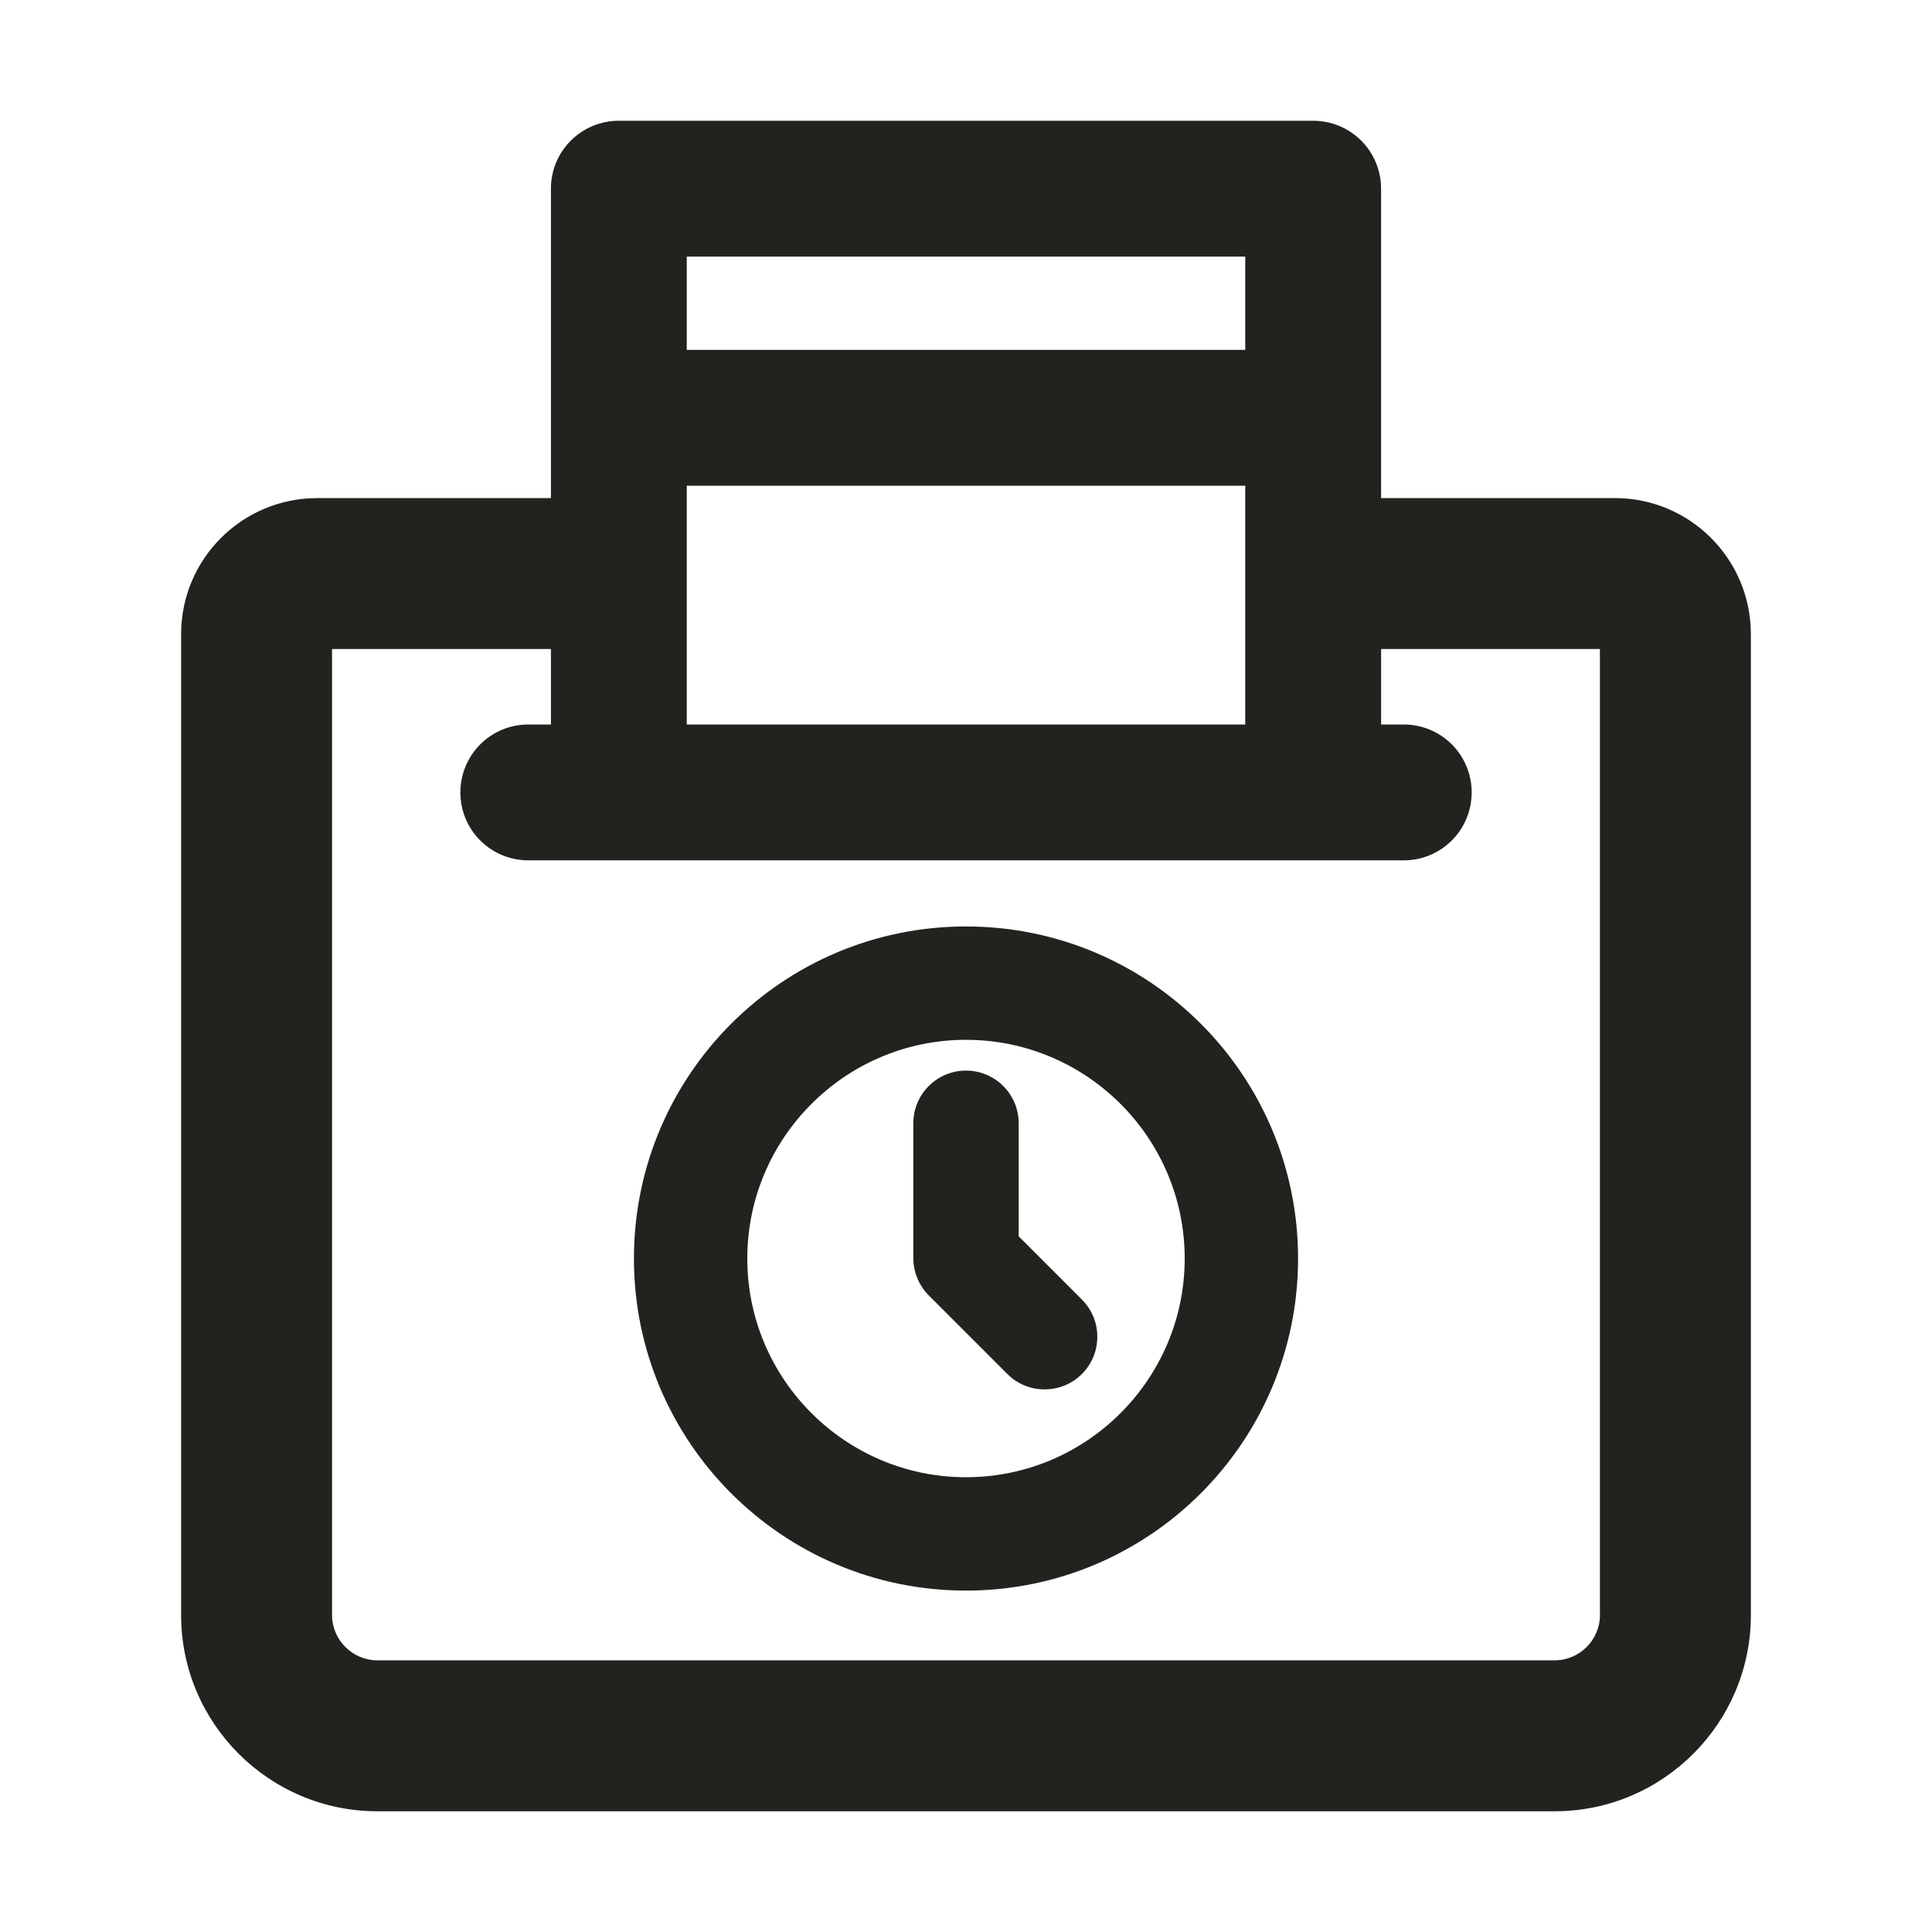
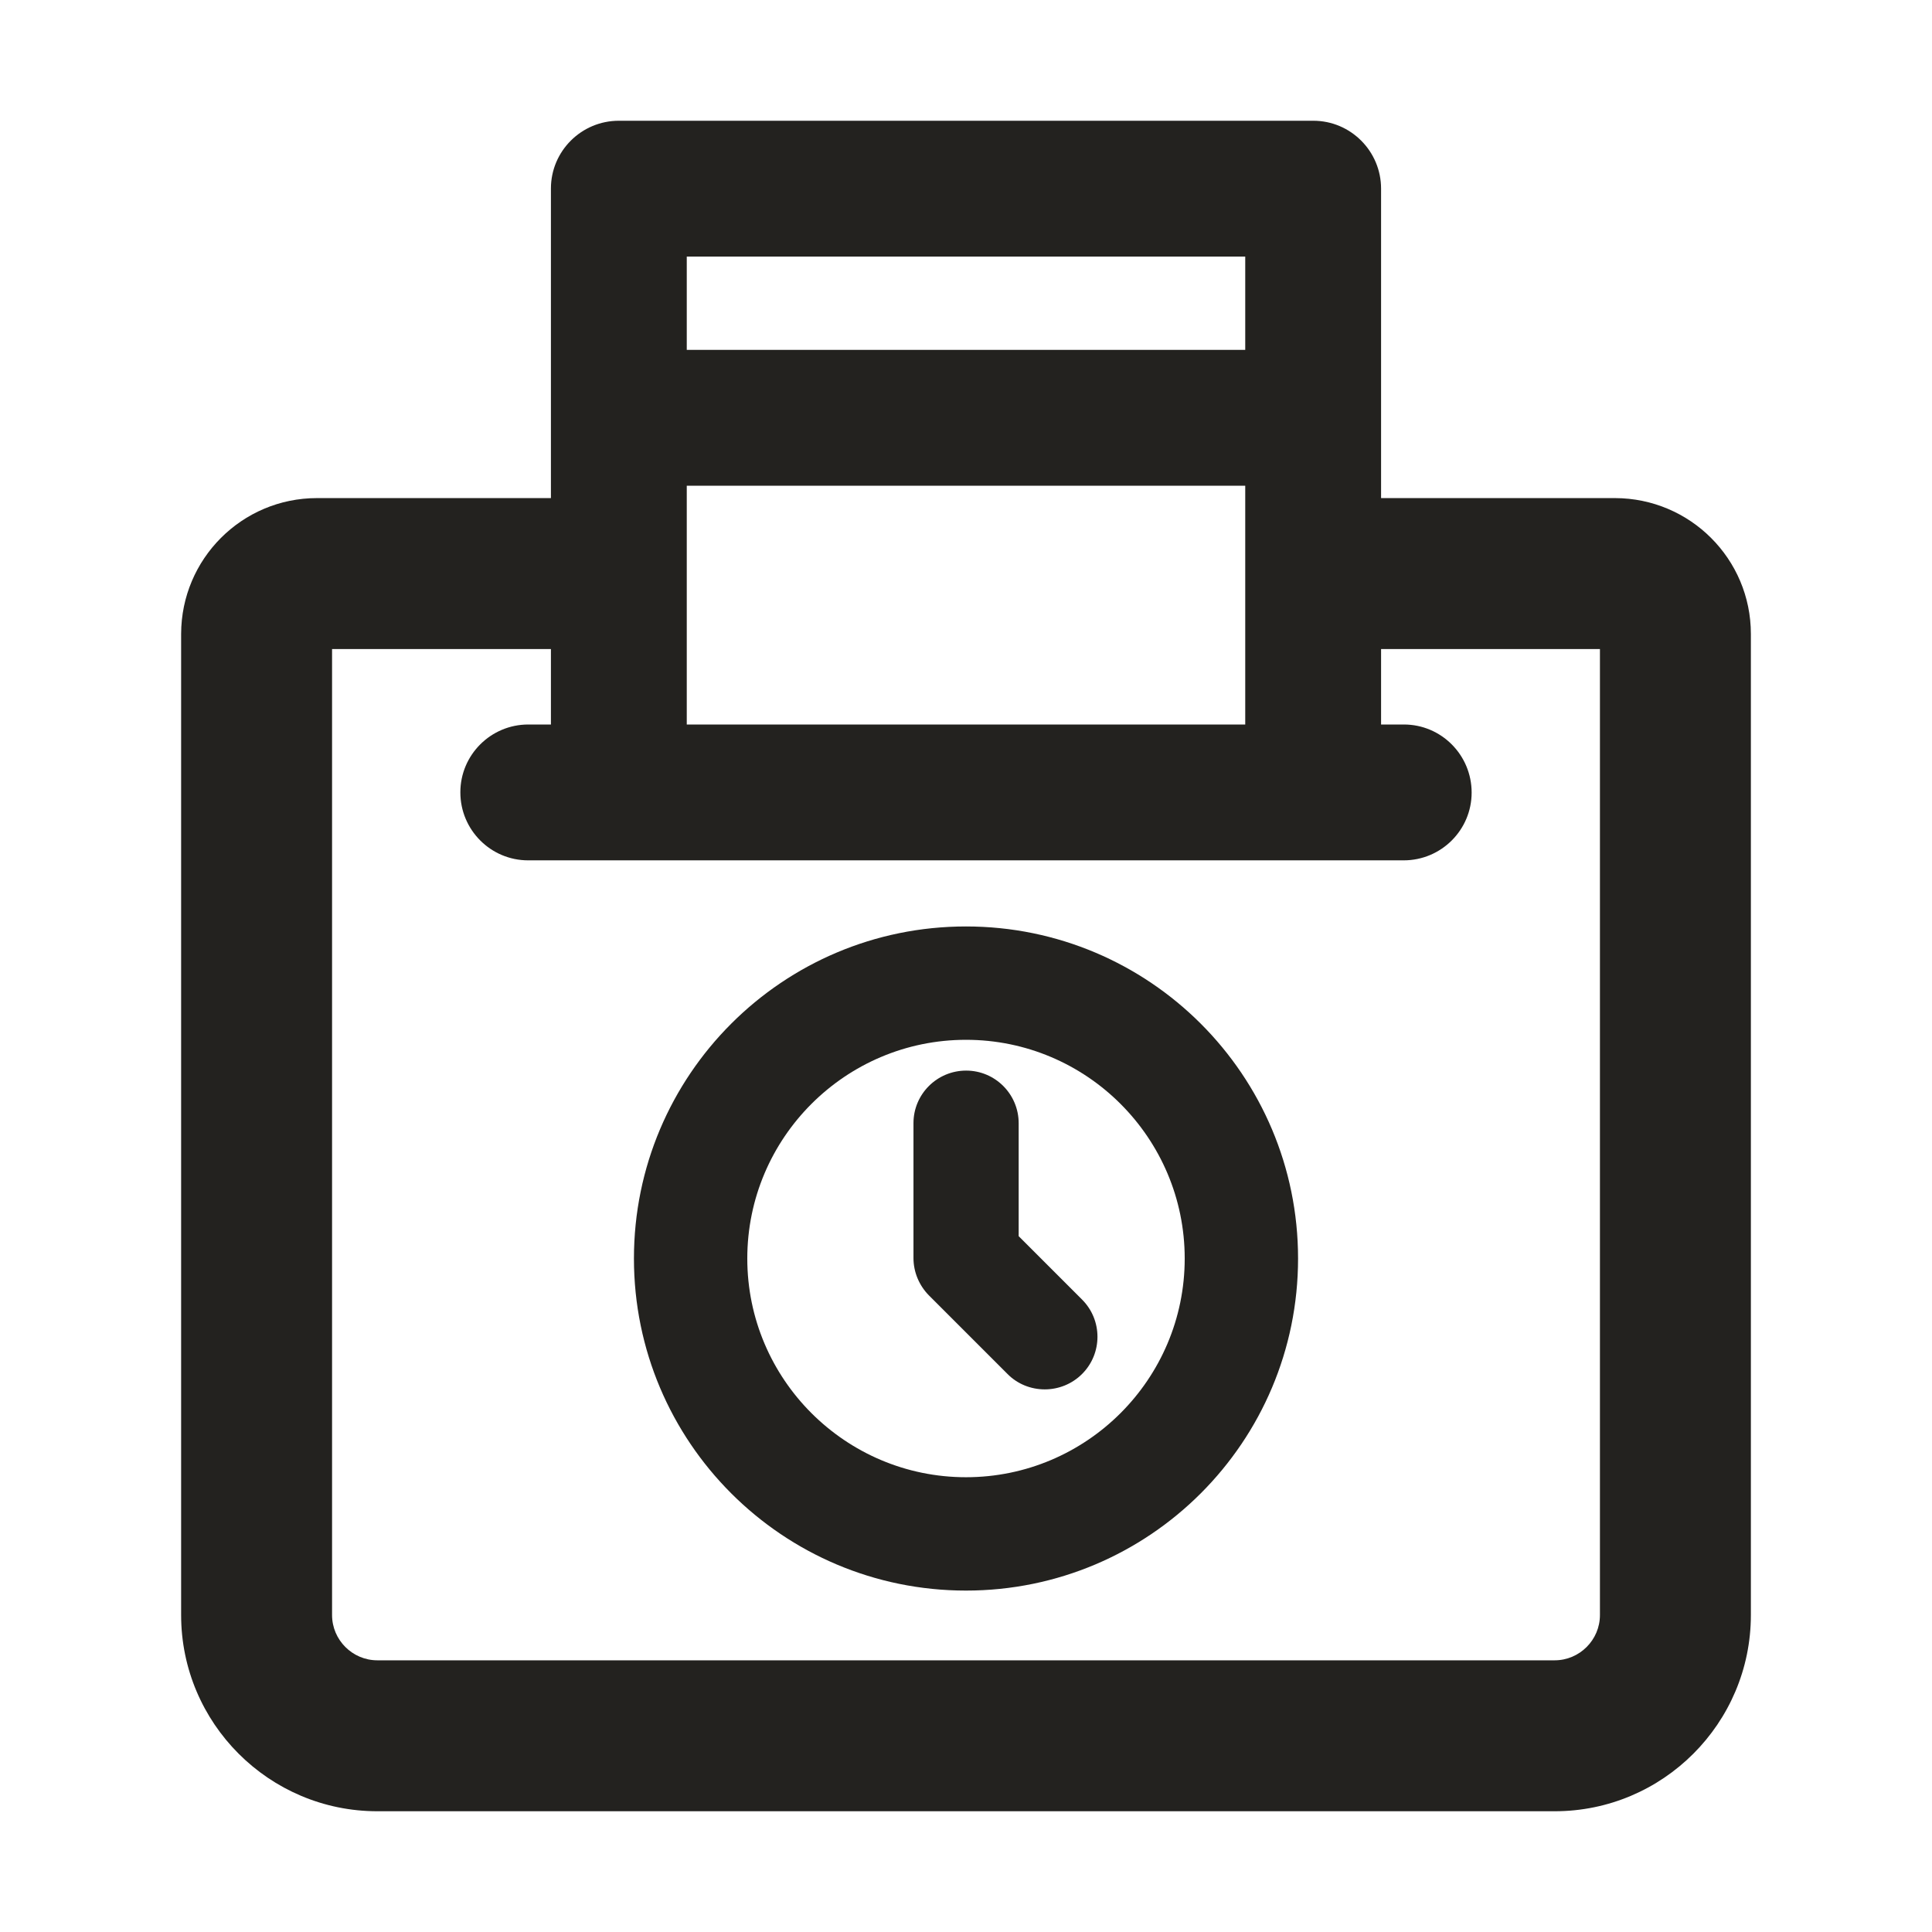
- <svg xmlns="http://www.w3.org/2000/svg" width="90" height="90" fill="none">
-   <path fill="#23221F" d="M75.234 23.203H64.336V8.79a3.16 3.16 0 0 0-3.164-3.164H28.828a3.16 3.16 0 0 0-3.164 3.164v14.414H14.766a6.338 6.338 0 0 0-6.329 6.328v45.703c0 5.042 4.1 9.141 9.141 9.141h54.844c5.041 0 9.14-4.1 9.14-9.14V29.53a6.338 6.338 0 0 0-6.328-6.328Zm-43.242-11.25h26.016v4.345H31.992v-4.345Zm0 10.674h26.016V33.75H31.992V22.627Zm42.54 52.607c0 1.16-.95 2.11-2.11 2.11H17.578c-1.16 0-2.11-.95-2.11-2.11v-45h10.196v3.516H24.61a3.16 3.16 0 0 0-3.164 3.164 3.16 3.16 0 0 0 3.164 3.164h40.782a3.16 3.16 0 0 0 3.164-3.164 3.16 3.16 0 0 0-3.164-3.164h-1.055v-3.516H74.53v45Z" />
-   <path fill="#23221F" d="M45 43.158c-8.543 0-15.469 6.926-15.469 15.469S36.457 74.096 45 74.096s15.469-6.926 15.469-15.469S53.543 43.158 45 43.158Zm0 25.657c-5.618 0-10.188-4.57-10.188-10.188S39.382 48.439 45 48.439s10.188 4.57 10.188 10.188S50.618 68.815 45 68.815Z" />
-   <path fill="#23221F" d="M47.454 57.586v-5.259A2.452 2.452 0 0 0 45 49.873a2.452 2.452 0 0 0-2.454 2.454v6.279c0 .647.26 1.273.717 1.737l3.663 3.663a2.442 2.442 0 0 0 1.737.717c.626 0 1.259-.239 1.737-.717a2.453 2.453 0 0 0 0-3.467l-2.946-2.946v-.007Z" />
+ <svg xmlns="http://www.w3.org/2000/svg" id="_レイヤー_1" data-name="レイヤー 1" width="128" height="128" viewBox="0 0 128 128">
+   <defs>
+     <style>
+       .cls-1 {
+         fill: #23221f;
+       }
+     </style>
+   </defs>
+   <path class="cls-1" d="M107,33h-15.5V12.5c0-2.48-2.01-4.5-4.49-4.5,0,0,0,0-.01,0h-46c-2.48,0-4.5,2.01-4.5,4.49,0,0,0,0,0,.01v20.5h-15.5c-4.97,0-8.99,4.03-9,9v65c0,7.17,5.83,13,13,13h78c7.17,0,13-5.83,13-13V42c0-4.97-4.03-8.99-9-9h0ZM45.5,17h37v6.18h-37v-6.18ZM45.5,32.18h37v15.82h-37v-15.82ZM106,107c0,1.65-1.35,3-3,3H25c-1.65,0-3-1.35-3-3V43h14.5v5h-1.5c-2.48,0-4.5,2.01-4.5,4.49,0,0,0,0,0,.01,0,2.48,2.01,4.5,4.49,4.5,0,0,0,0,.01,0h58c2.48,0,4.5-2.01,4.5-4.49h0c0-2.49-2.01-4.51-4.49-4.51,0,0,0,0-.01,0h-1.5v-5h14.5v64h0Z" />
+   <path class="cls-1" d="M64,61.38c-12.15,0-22,9.85-22,22s9.85,22,22,22,22-9.85,22-22-9.85-22-22-22ZM64,97.87c-7.99,0-14.49-6.5-14.49-14.49s6.5-14.49,14.49-14.49,14.49,6.5,14.49,14.49-6.5,14.49-14.49,14.49Z" />
+   <path class="cls-1" d="M67.49,81.9v-7.48c0-1.93-1.56-3.49-3.48-3.49h0c-1.93,0-3.49,1.56-3.49,3.48h0v8.94c0,.92.37,1.81,1.02,2.47l5.21,5.21c.65.66,1.54,1.02,2.47,1.02.89,0,1.79-.34,2.47-1.02,1.36-1.36,1.36-3.57,0-4.93l-4.19-4.19s0,0,0,0Z" />
</svg>
